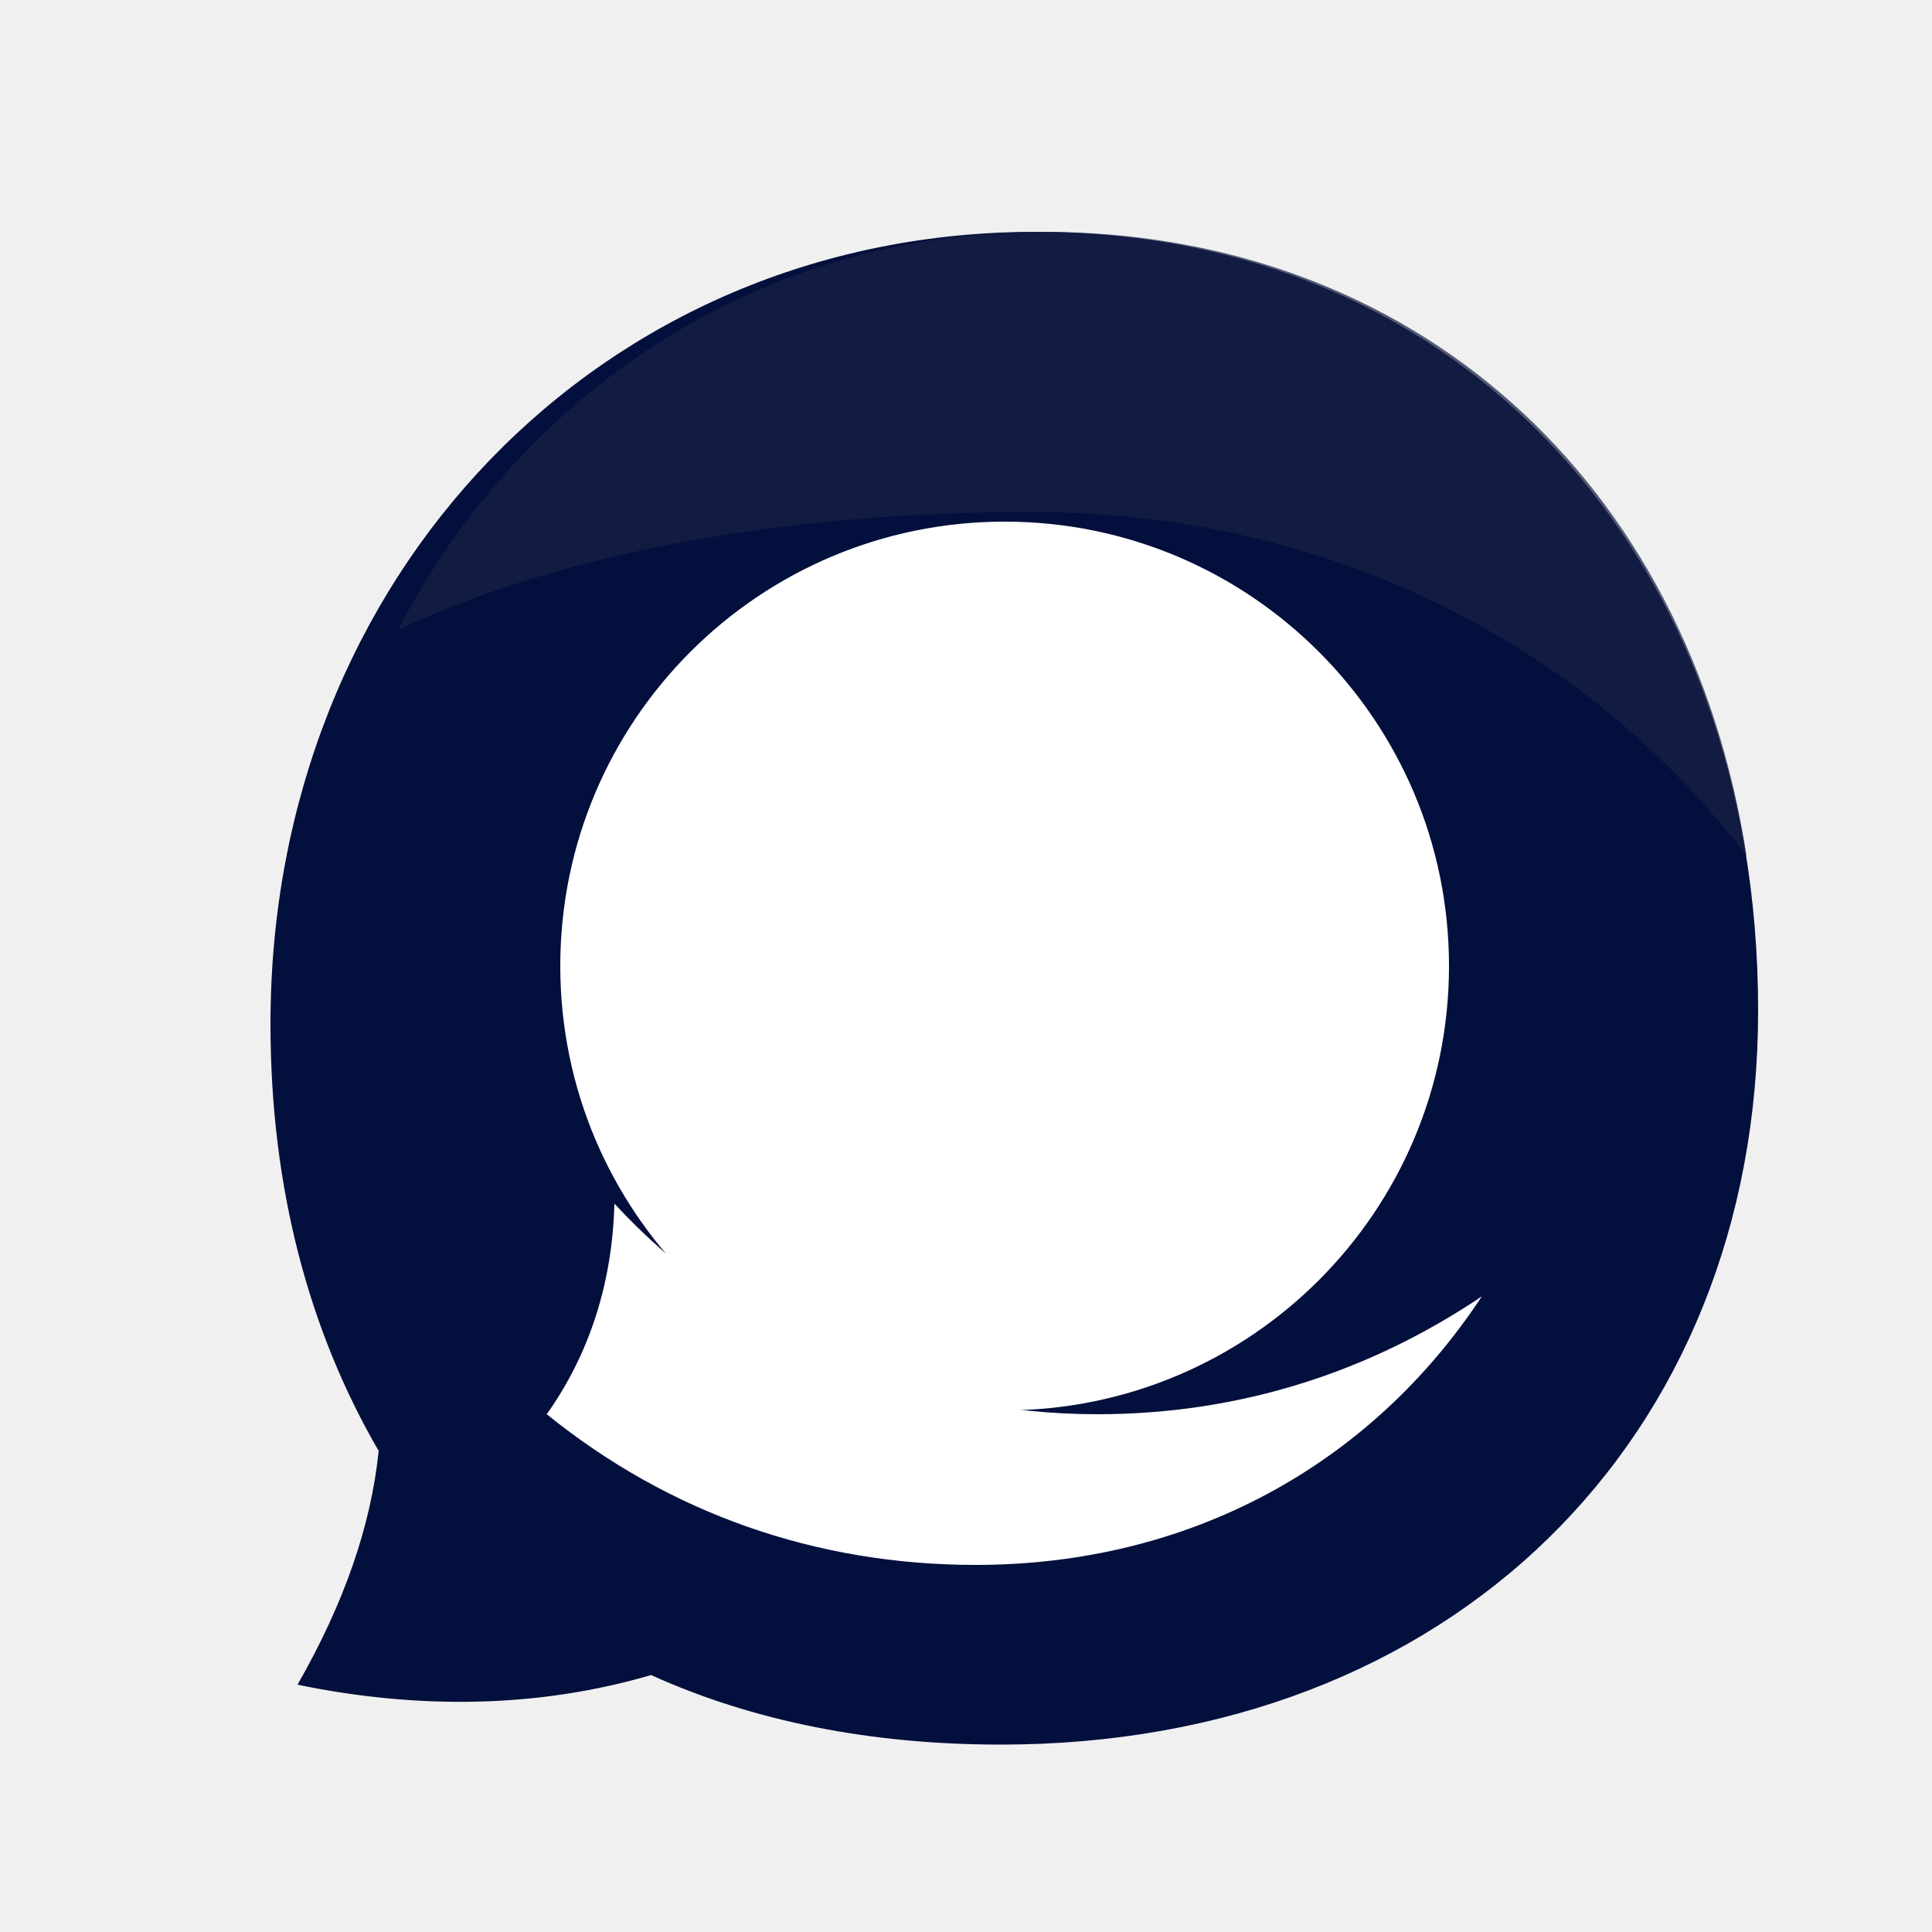
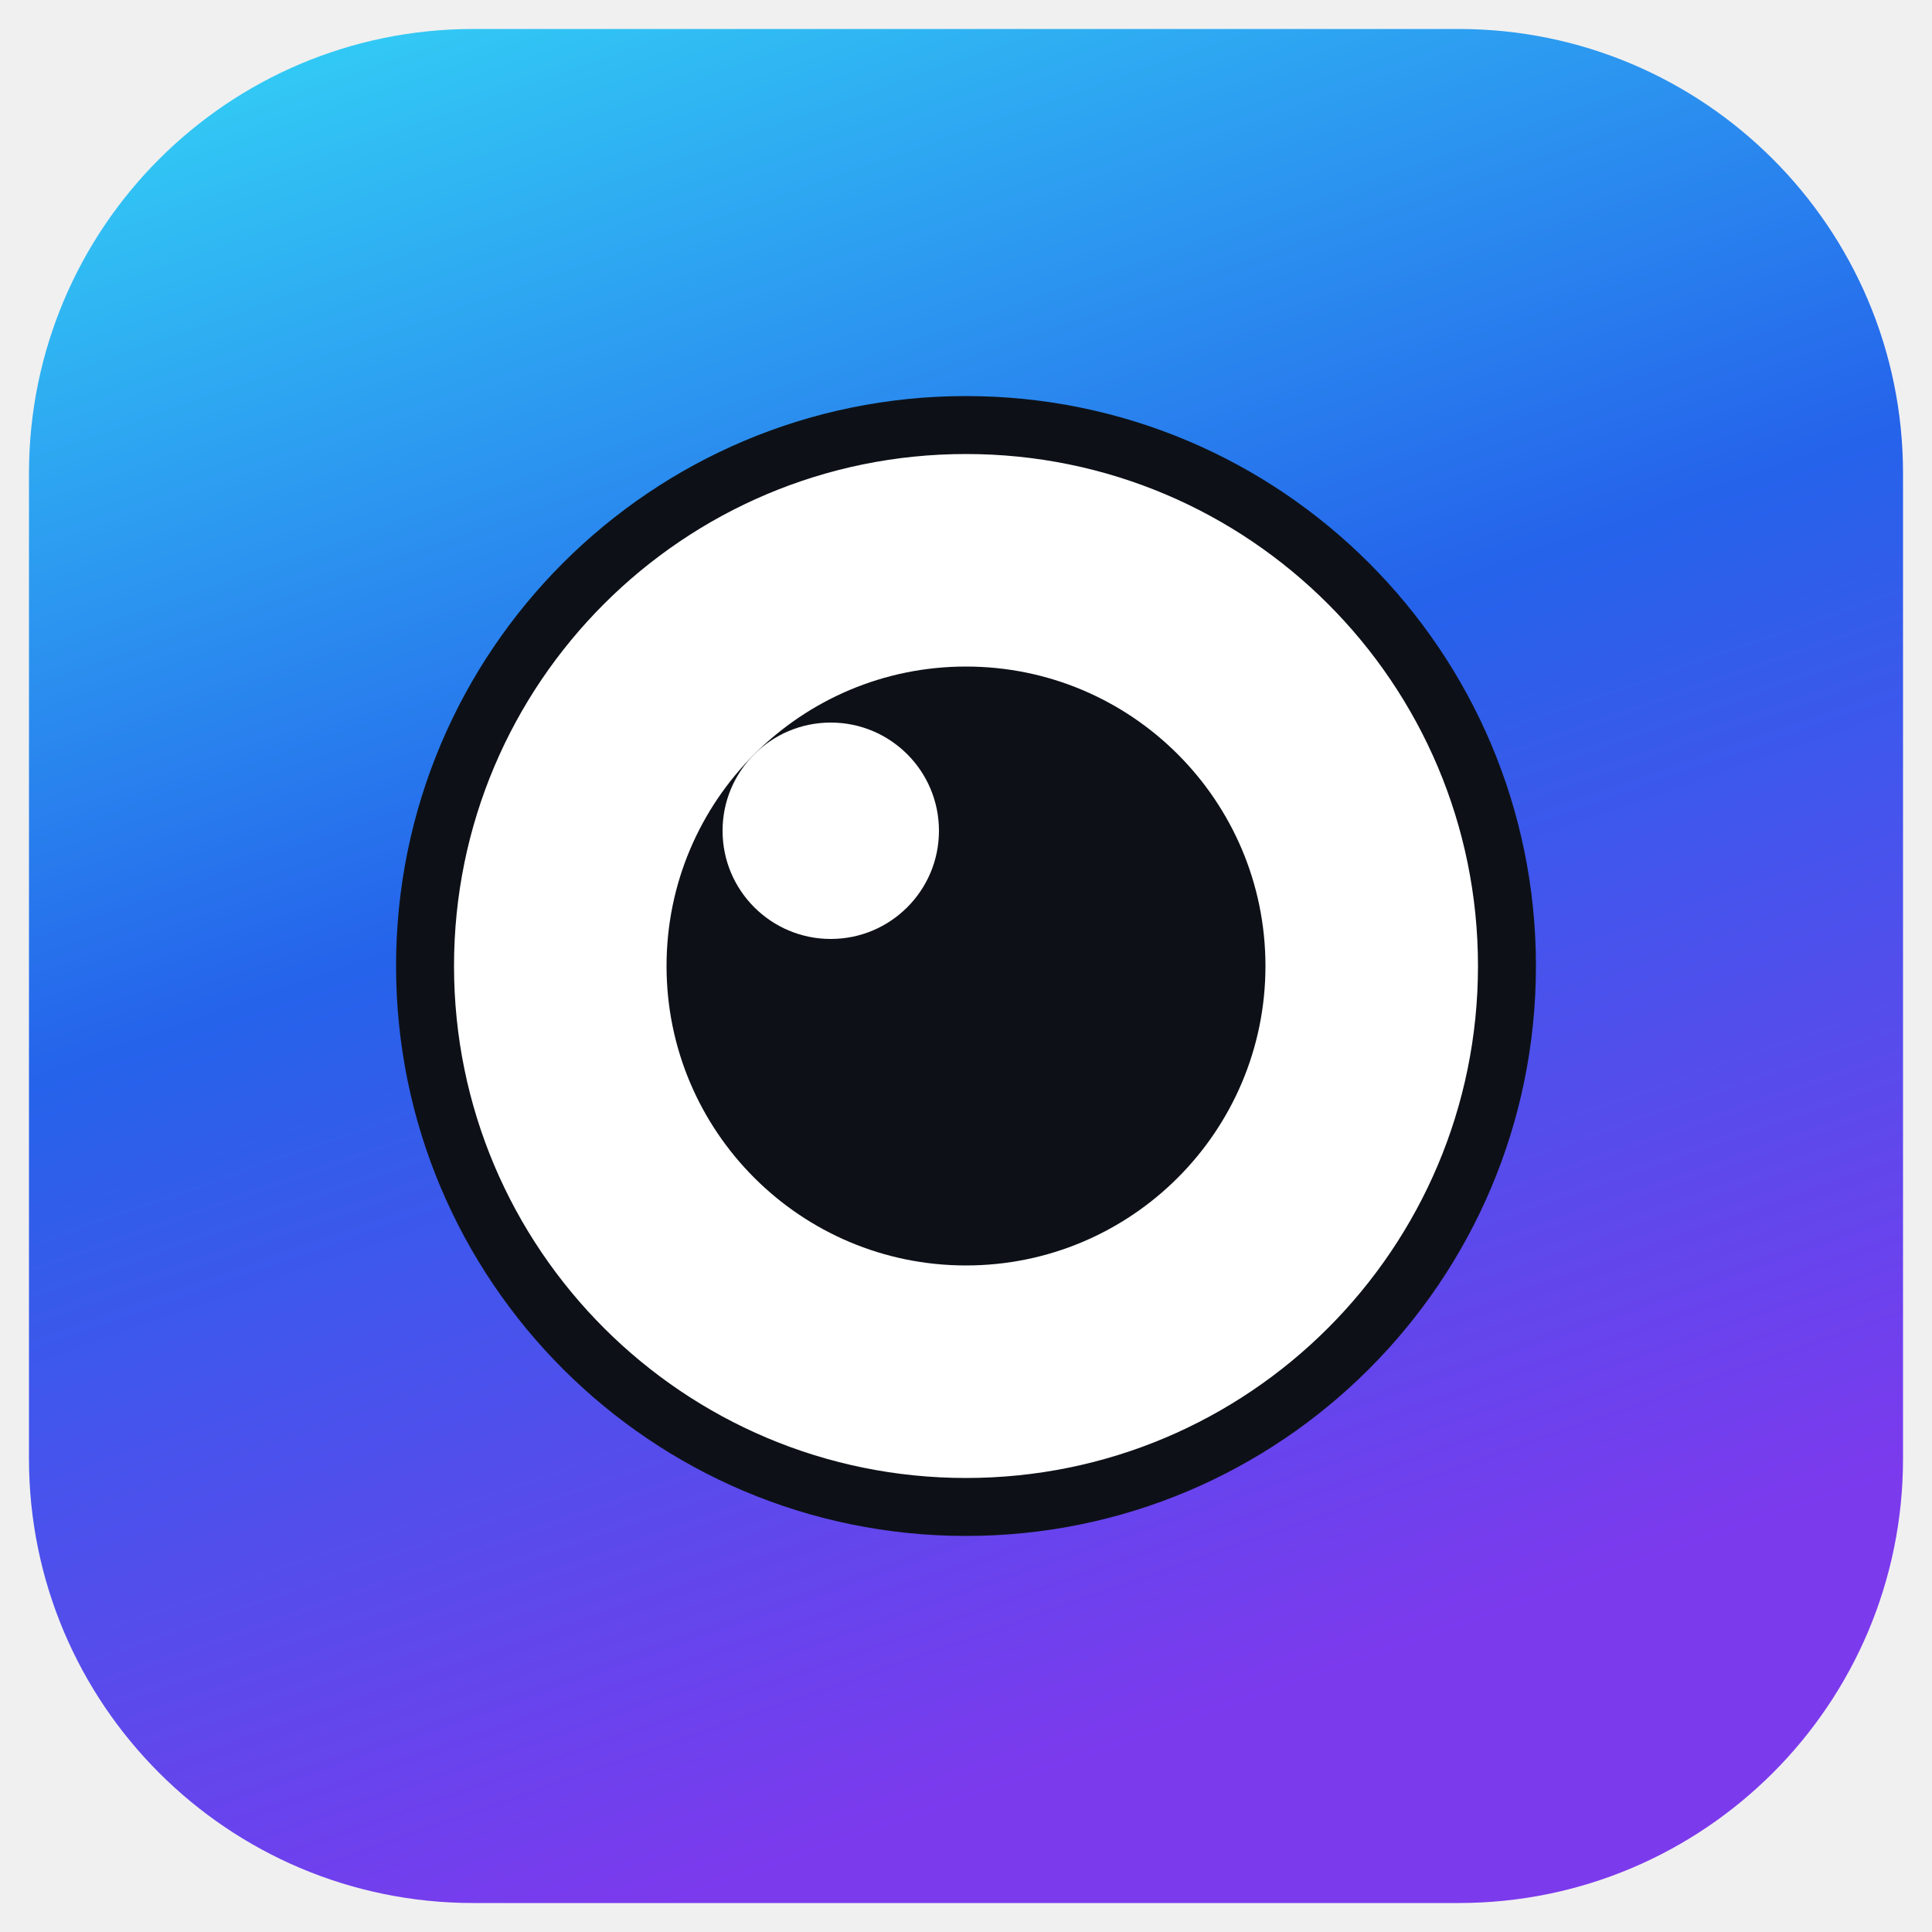
- <svg xmlns="http://www.w3.org/2000/svg" viewBox="0 0 100 100" role="img" aria-label="Data Privacy Stack Inkey mark">
-   <path fill="#030F3C" d="M14 53c0-23.2 17.1-41 39.6-41C75.7 12 91 28.8 91 52.3c0 22.2-15.9 38-39.2 38-6.7 0-12.8-1.2-18.1-3.6-5.8 1.7-12 1.8-18.3.5 2.4-4.2 3.8-8.2 4.2-12.1C16 68.9 14 61.5 14 53Z" />
-   <path fill="#172144" d="M20.6 32.6C27.2 19.9 39.7 12 54 12c19.1 0 33.4 12.8 36.4 32.3-8.3-10.9-21.6-17.8-37-17.8-12.8 0-24.3 2.1-32.8 6.1Z" opacity=".72" />
-   <circle cx="52" cy="50" r="23" fill="#FFFFFF" />
-   <path fill="#FFFFFF" d="M31.8 62.3c6.4 6.9 15.3 10.9 25 10.9 7.4 0 14.1-2.2 19.9-6.1-5.8 8.8-15.2 13.9-26.2 13.9-8.3 0-15.9-2.7-22.2-7.8 2.2-3.1 3.4-6.8 3.5-10.9Z" />
+ <svg xmlns="http://www.w3.org/2000/svg" viewBox="0 0 100 100" role="img" aria-label="Data Privacy Stack">
+   <defs>
+     <linearGradient id="dps-eye-g" x1="0" y1="0" x2="0.35" y2="1">
+       <stop offset="0" stop-color="#34D7F6" />
+       <stop offset="0.5" stop-color="#2563EB" />
+       <stop offset="1" stop-color="#7C3AED" />
+     </linearGradient>
+   </defs>
+   <rect x="1.5" y="1.5" width="97" height="97" rx="23" fill="url(#dps-eye-g)" />
+   <circle cx="50" cy="50" r="28" fill="#FFFFFF" stroke="#0D1117" stroke-width="3" />
+   <circle cx="50" cy="50" r="15.5" fill="#0D1117" />
+   <circle cx="43" cy="43" r="5.6" fill="#FFFFFF" />
</svg>
